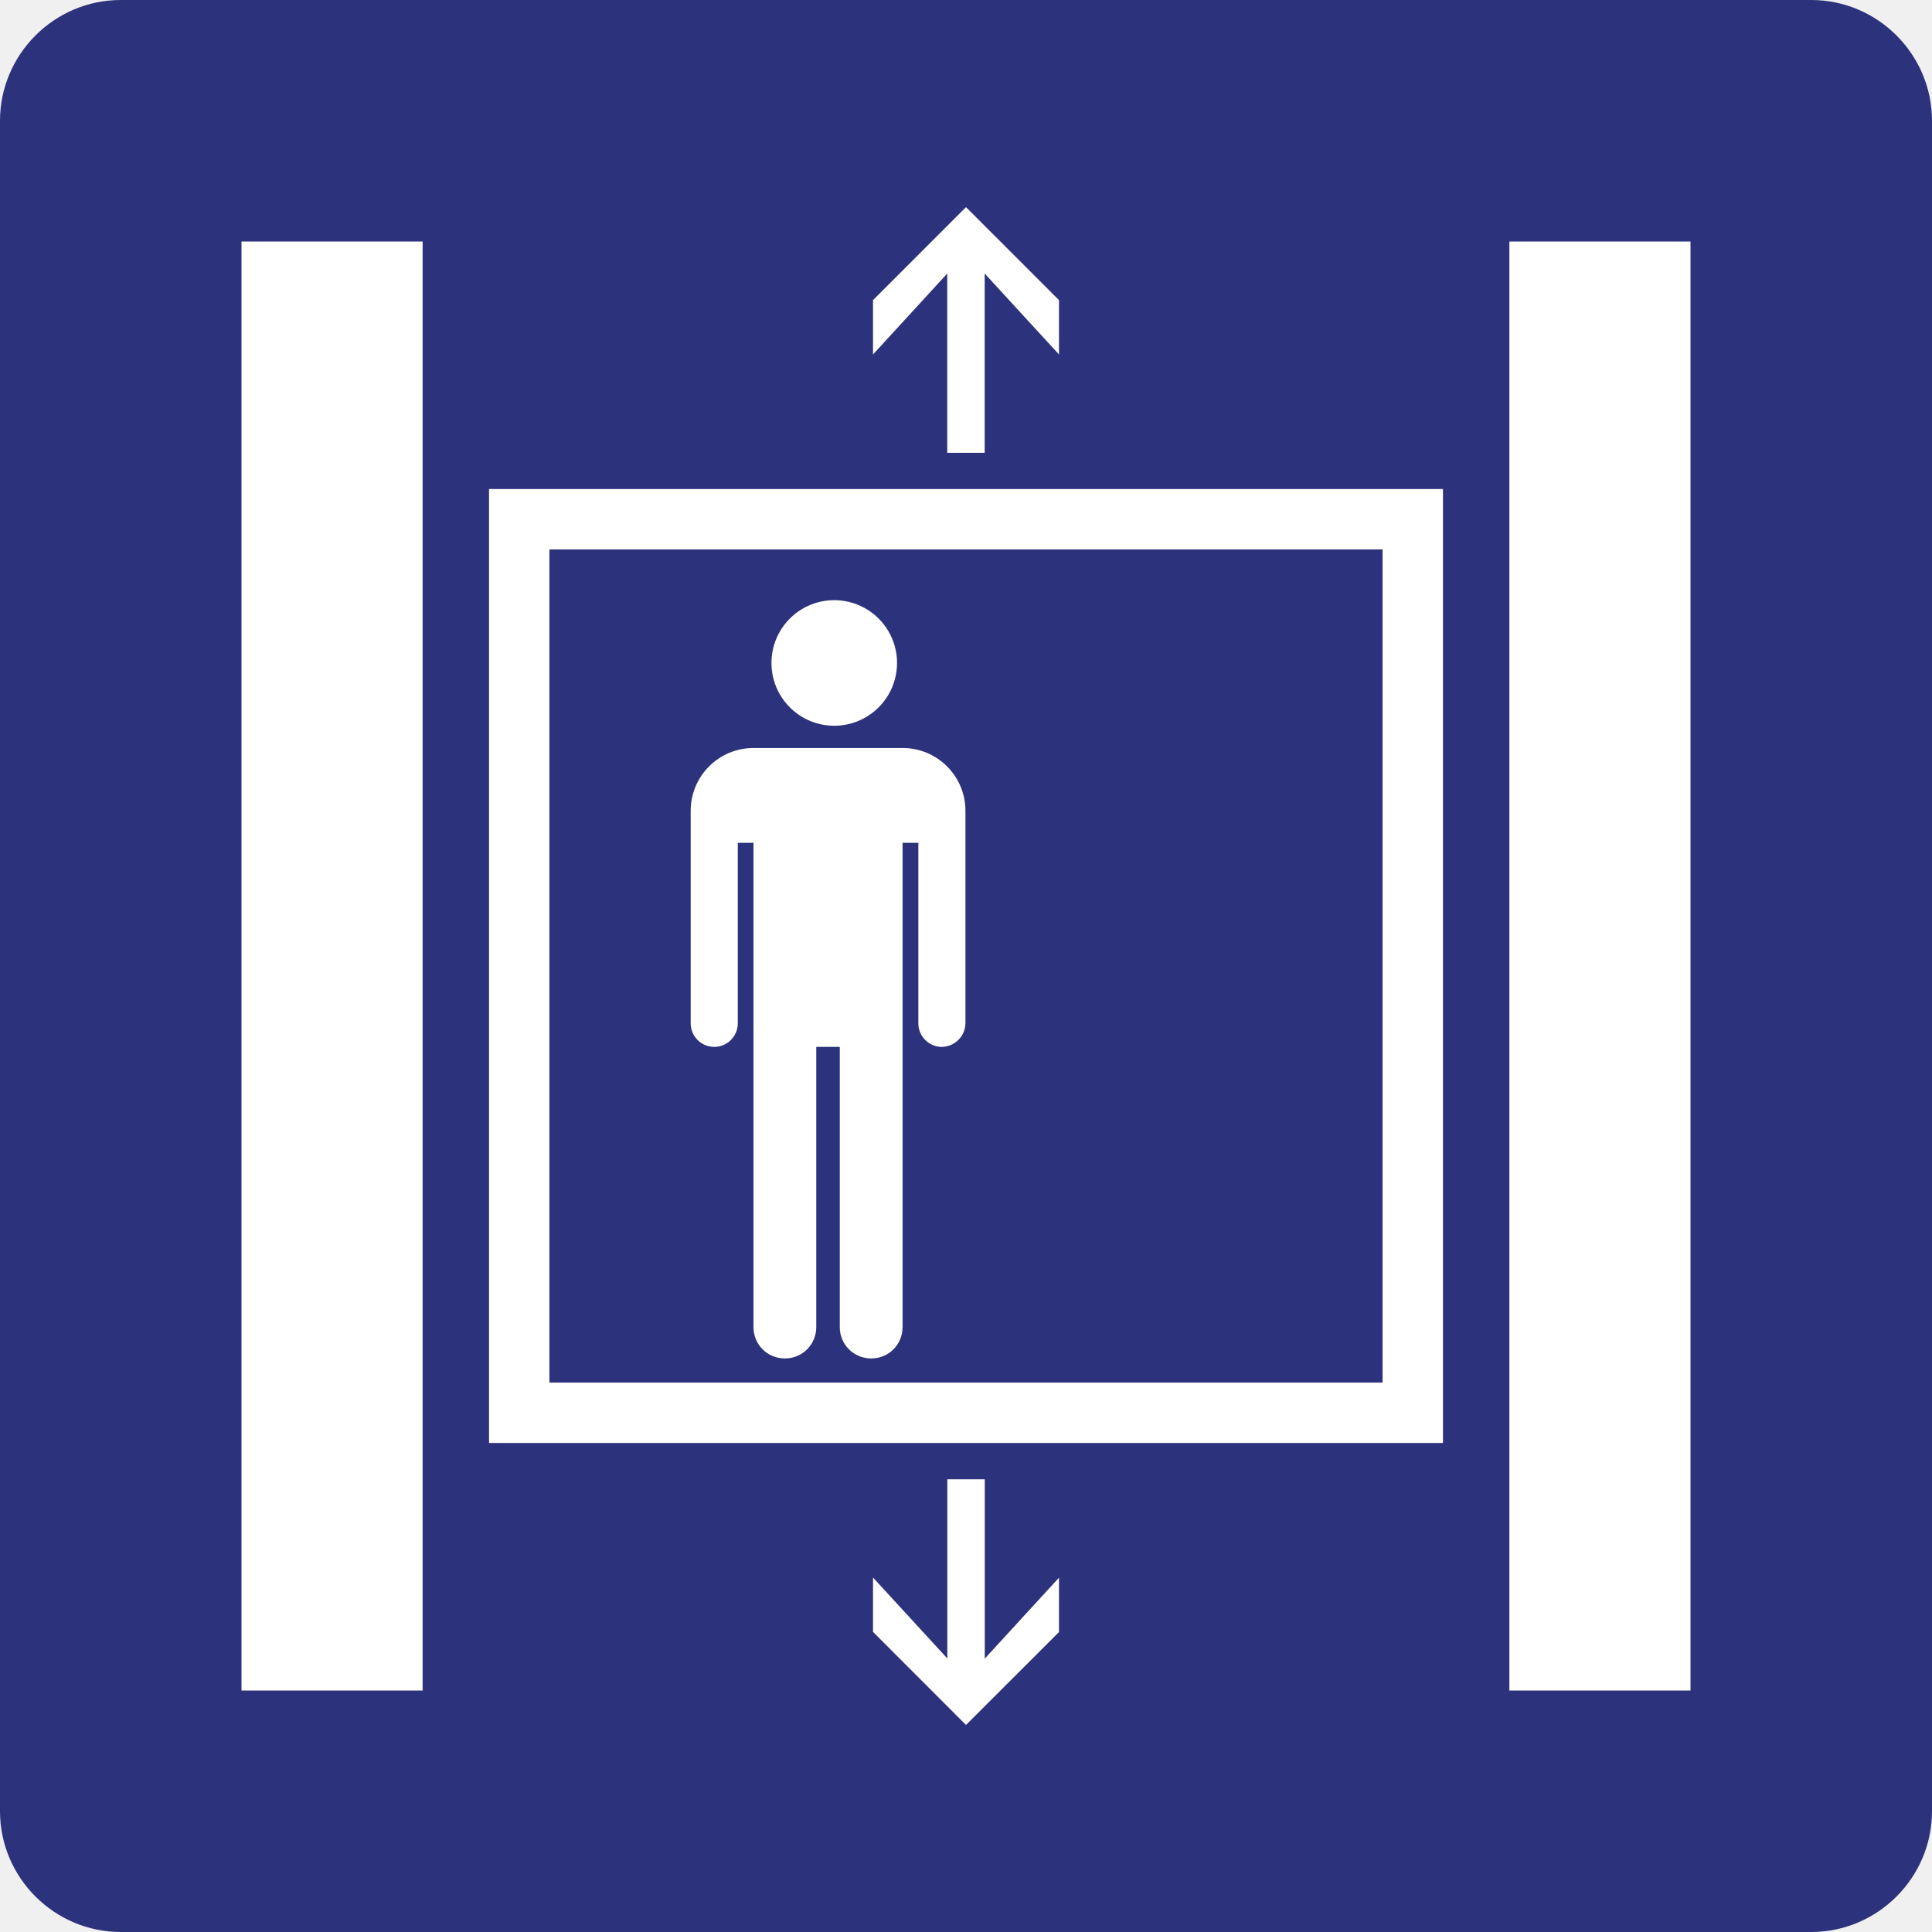
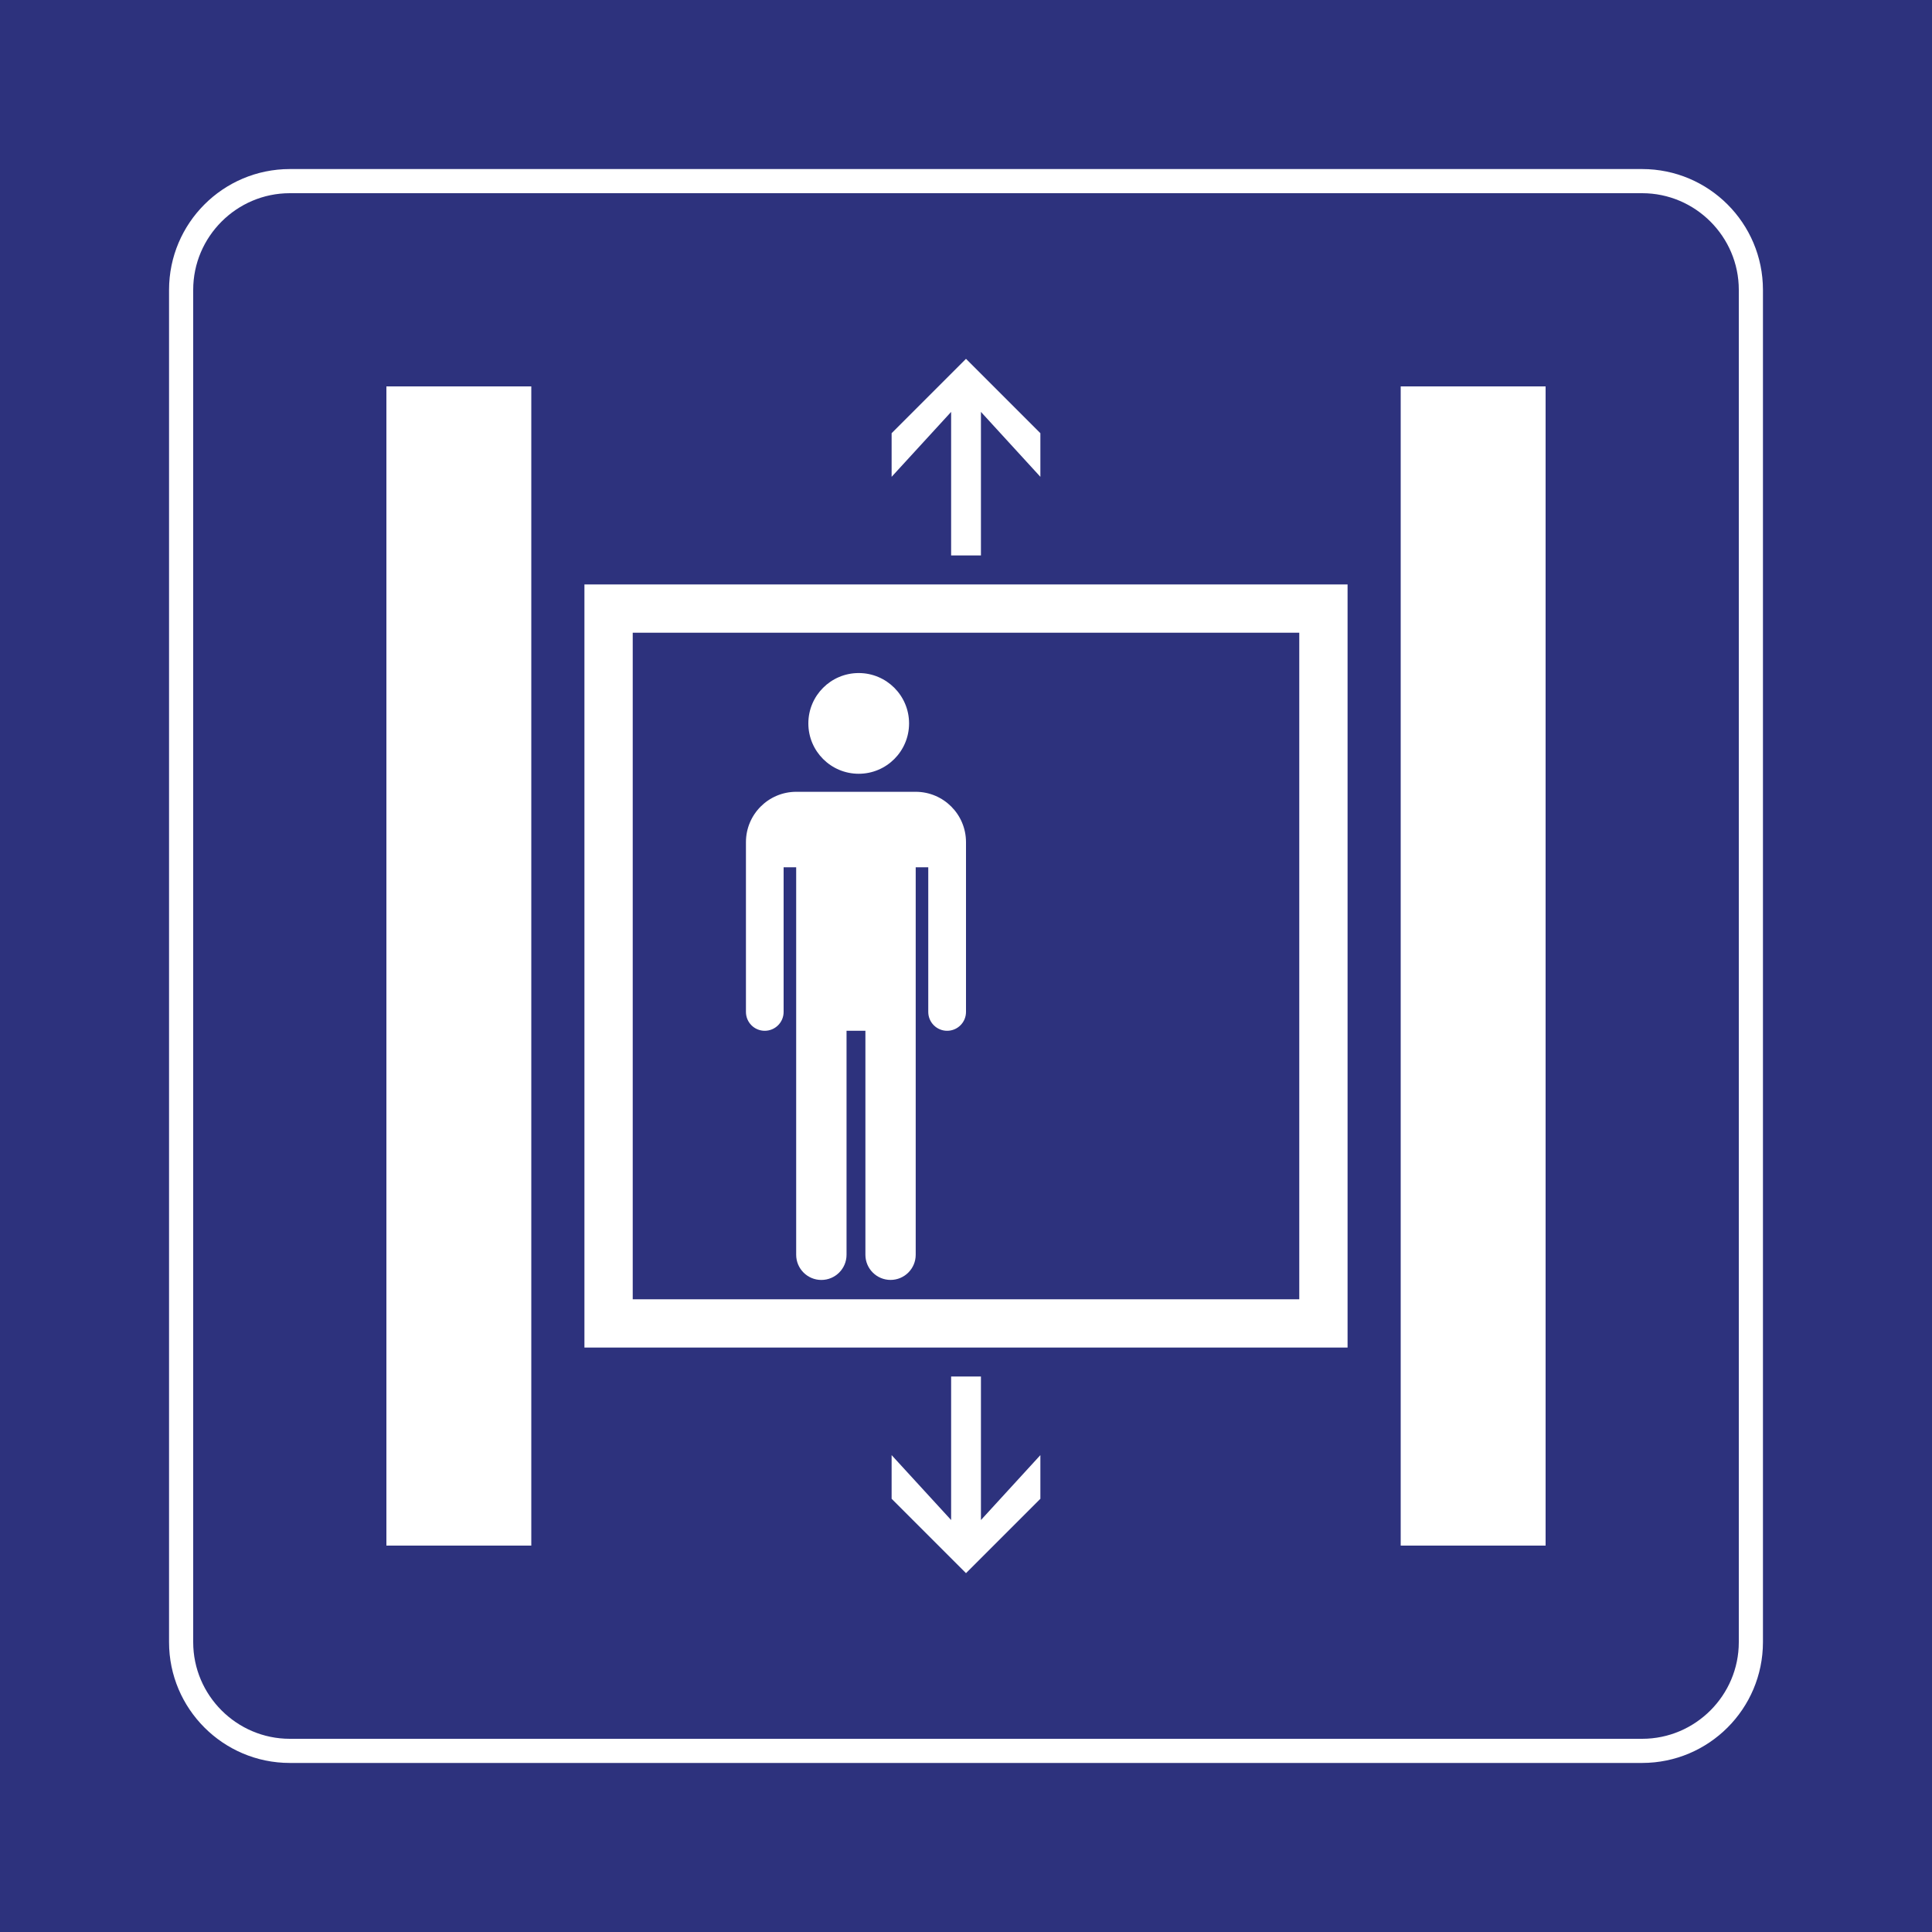
- <svg xmlns="http://www.w3.org/2000/svg" class="color-immutable" width="24" height="24" viewBox="0 0 24 24" fill="none">
-   <path fill-rule="evenodd" clip-rule="evenodd" d="M22.5 0h-21C.675 0 0 .675 0 1.5v21c0 .825.675 1.5 1.5 1.5h21c.825 0 1.5-.675 1.5-1.5v-21c0-.825-.675-1.5-1.5-1.5Z" fill="#2D327D" />
-   <path fill-rule="evenodd" clip-rule="evenodd" d="M12.232 5.625V3.398l.923 1.005v-.675L12 2.573l-1.155 1.155v.675l.922-1.005v2.227h.466ZM11.768 18.375v2.227l-.923-1.005v.675L12 21.428l1.155-1.154v-.675l-.922 1.005v-2.228h-.466ZM6.075 6.075h11.85v11.85H6.075V6.075Zm.75 11.1h10.35V6.825H6.825v10.35ZM18.75 3H21v18h-2.25V3ZM3 3h2.25v18H3V3Z" fill="#fff" />
-   <path fill-rule="evenodd" clip-rule="evenodd" d="M10.335 9.015a.78.78 0 1 0 .001-1.559.78.78 0 0 0-.001 1.559ZM8.872 13.005a.293.293 0 0 0 .293-.293V10.47h.195v6.015c0 .218.172.39.39.39.217 0 .39-.172.39-.39v-3.48h.292v3.48c0 .218.173.39.39.39.218 0 .39-.172.39-.39V10.47h.196v2.242c0 .165.135.293.292.293a.298.298 0 0 0 .293-.293v-2.64a.78.78 0 0 0-.78-.78H9.36a.78.78 0 0 0-.78.78v2.64c0 .165.135.293.292.293Z" fill="#fff" />
+ <svg xmlns="http://www.w3.org/2000/svg" class="color-immutable" width="30" height="30" viewBox="0 0 30 30" fill="none">
+   <path d="M30 0H0v30h30V0Z" fill="#2D327D" />
+   <path d="M25.5 3c.825 0 1.5.675 1.5 1.5v21c0 .825-.675 1.5-1.5 1.5h-21c-.825 0-1.5-.675-1.5-1.5v-21C3 3.675 3.675 3 4.5 3h21Zm0-.375h-21A1.877 1.877 0 0 0 2.625 4.5v21c0 1.034.841 1.875 1.875 1.875h21a1.877 1.877 0 0 0 1.875-1.875v-21A1.877 1.877 0 0 0 25.5 2.625Z" fill="#fff" />
+   <path d="M15.232 8.625V6.396l.923 1.008v-.677L15 5.572l-1.155 1.155v.677l.924-1.008v2.229h.463ZM14.769 21.375v2.228l-.924-1.008v.678L15 24.428l1.155-1.155v-.678l-.923 1.008v-2.229h-.463ZM20.925 9.075H9.075v11.85h11.85V9.075Zm-.75 11.1H9.825V9.825h10.35v10.35ZM21.75 6H24v18h-2.25V6ZM6 6h2.25v18H6V6Z" fill="#fff" />
+   <path d="M13.334 12.015a.782.782 0 1 0 0-1.564.782.782 0 0 0 0 1.564ZM11.875 16.006a.293.293 0 0 0 .293-.293v-2.246h.195v6.017a.39.39 0 0 0 .782 0v-3.478h.293v3.478a.39.39 0 0 0 .781 0v-6.017h.195v2.246a.293.293 0 0 0 .586 0v-2.637a.782.782 0 0 0-.78-.781h-1.857a.782.782 0 0 0-.78.781v2.637c0 .162.13.293.292.293Z" fill="#fff" />
</svg>
